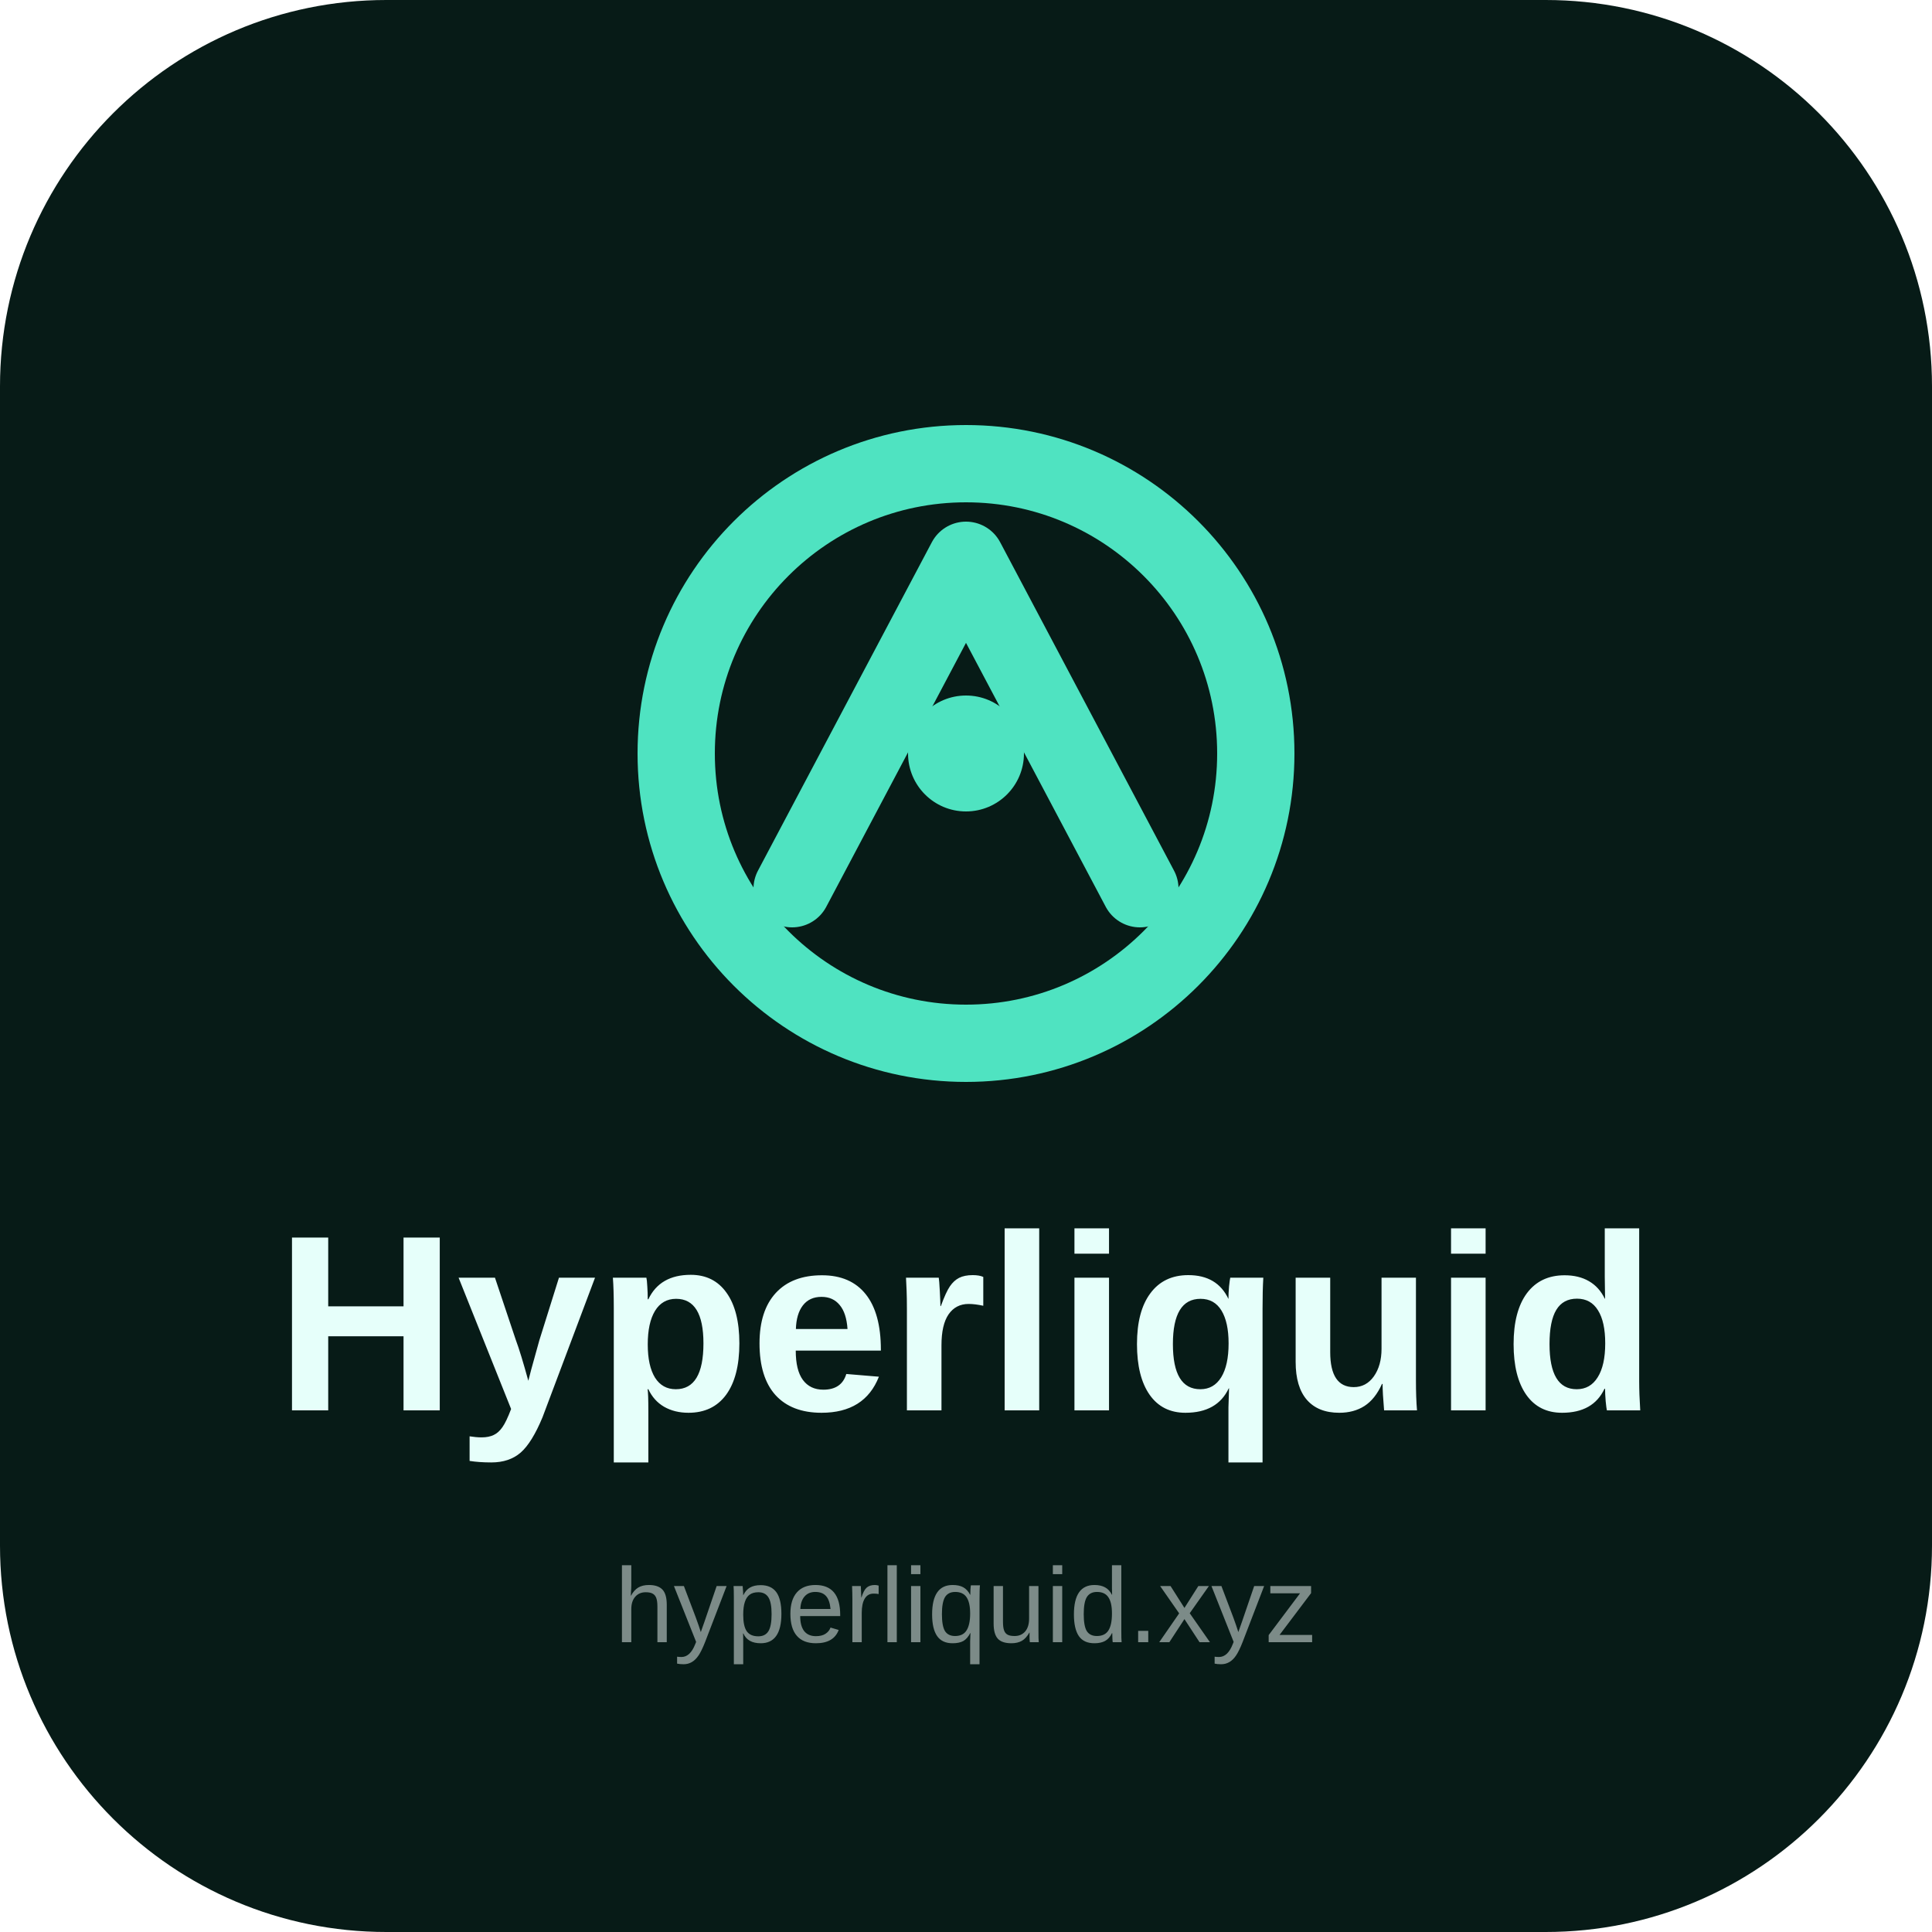
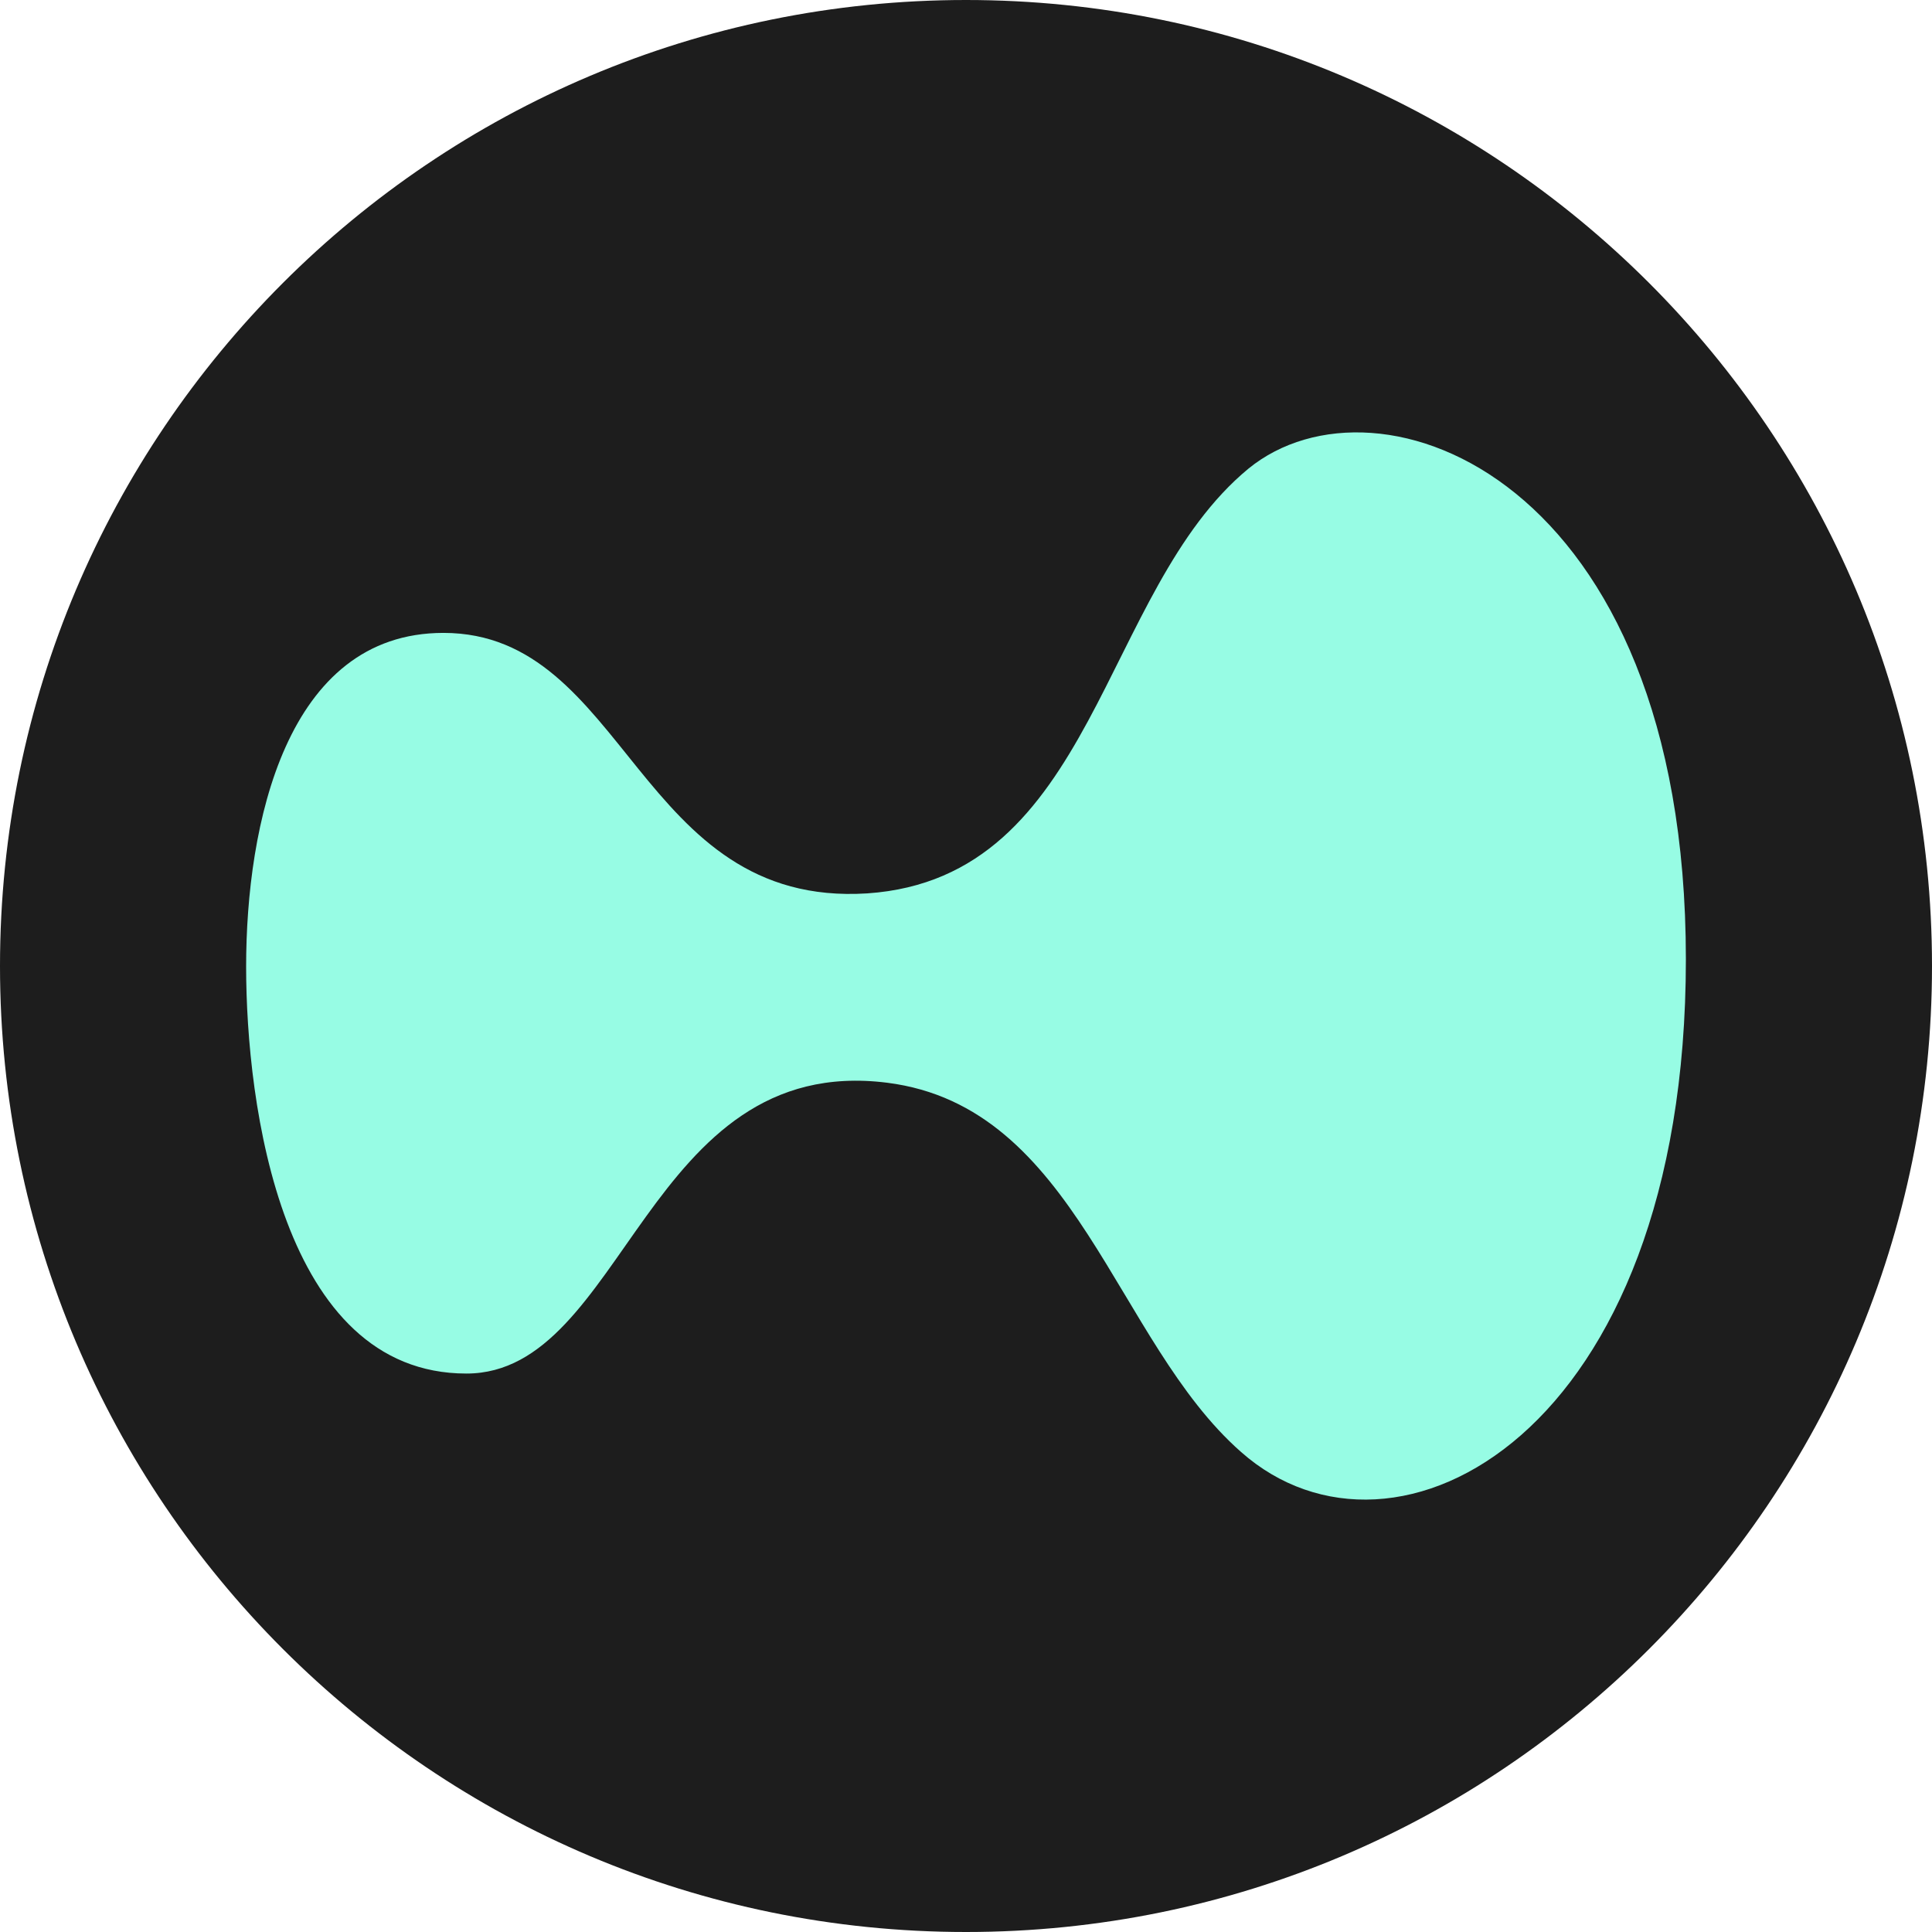
- <svg xmlns="http://www.w3.org/2000/svg" viewBox="0 0 200 200" fill="none">
-   <rect width="200" height="200" rx="40" fill="#071B17" />
-   <circle cx="100" cy="78" r="30" stroke="#4FE3C1" stroke-width="8" />
-   <path d="M82 92 L100 58 L118 92" stroke="#4FE3C1" stroke-width="8" stroke-linecap="round" stroke-linejoin="round" />
-   <circle cx="100" cy="78" r="6" fill="#4FE3C1" />
-   <text x="100" y="146" text-anchor="middle" font-family="Arial, sans-serif" font-weight="bold" font-size="26" fill="#E6FFFA">Hyperliquid</text>
-   <text x="100" y="170" text-anchor="middle" font-family="Arial, sans-serif" font-size="11" fill="#7C8B88">hyperliquid.xyz</text>
+ <svg xmlns="http://www.w3.org/2000/svg" viewBox="0 0 512 512">
+   <circle cx="256" cy="256" r="256" fill="#1d1d1d" />
+   <path fill="#97fce4" d="M446.774 254.221c0 126.141-77.195 166.617-117.868 130.577-33.478-29.387-43.44-91.487-93.796-97.863-63.914-8.04-69.448 77.071-111.503 77.071-48.974 0-58.381-71.25-58.381-107.844 0-37.427 10.514-88.438 52.293-88.438 48.697 0 51.464 72.913 112.334 69.031 60.594-4.158 61.7-80.12 100.991-112.557 34.308-28 115.93 2.218 115.93 130.023" />
</svg>
